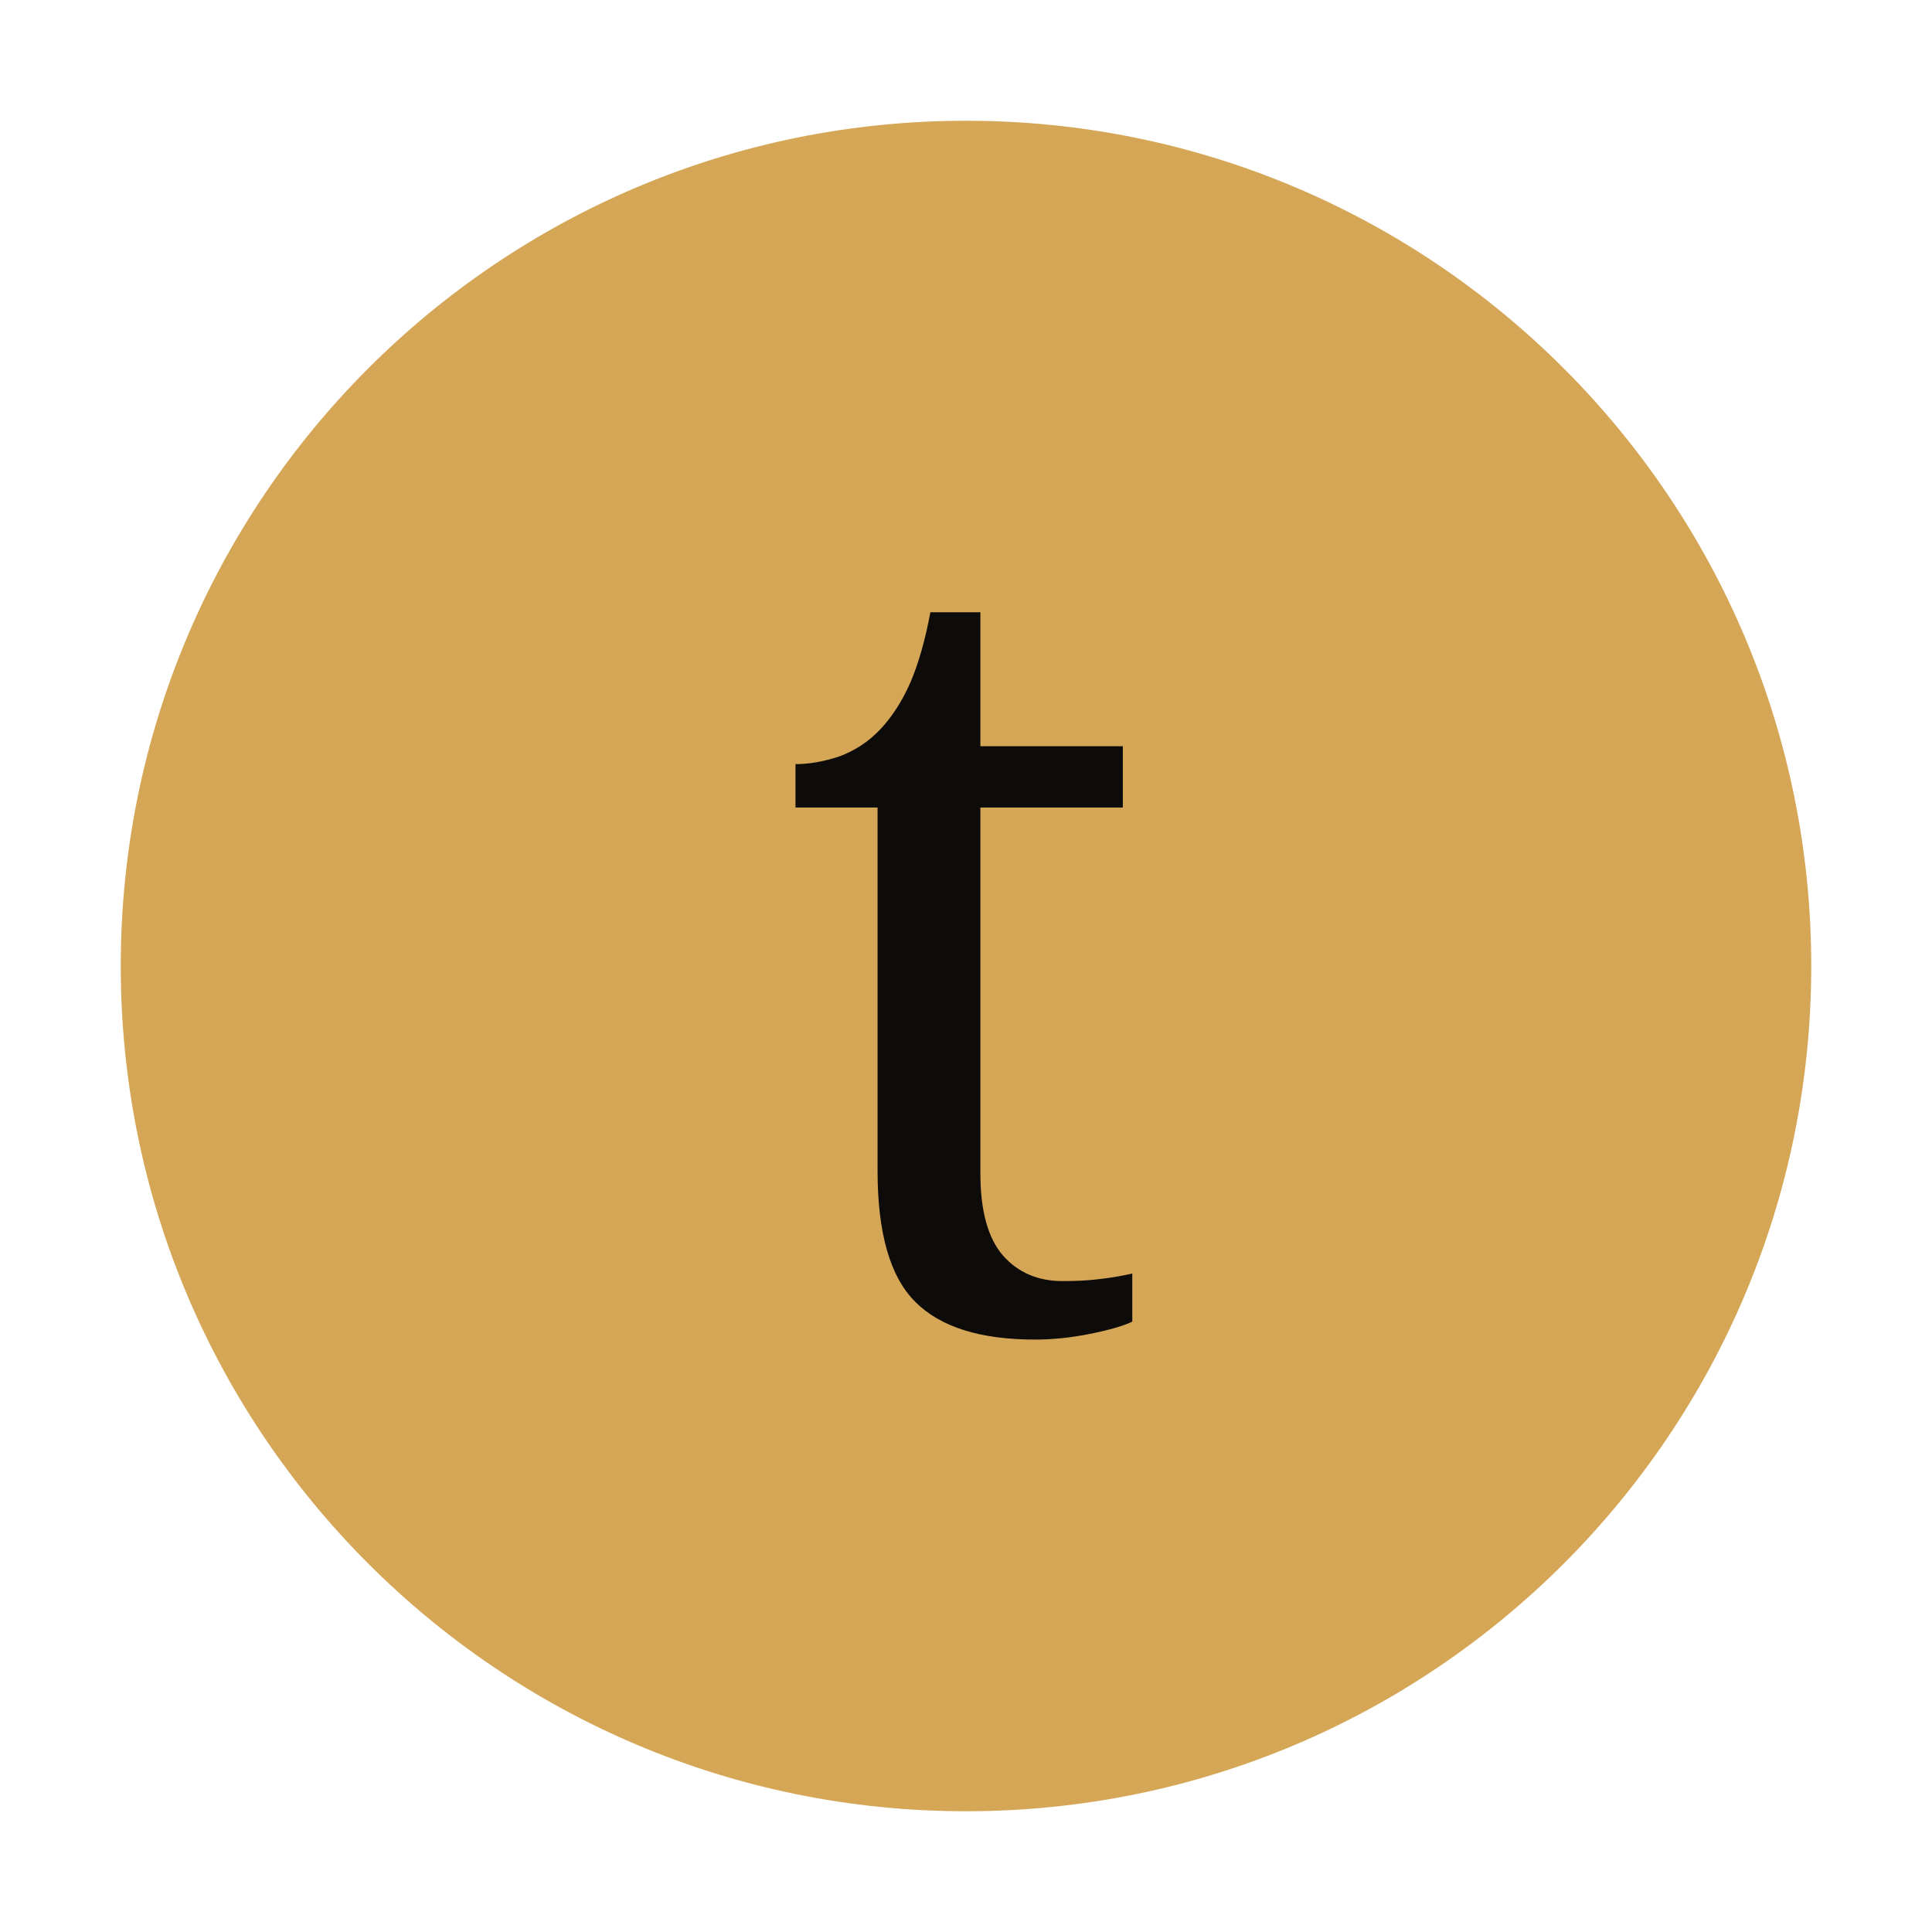
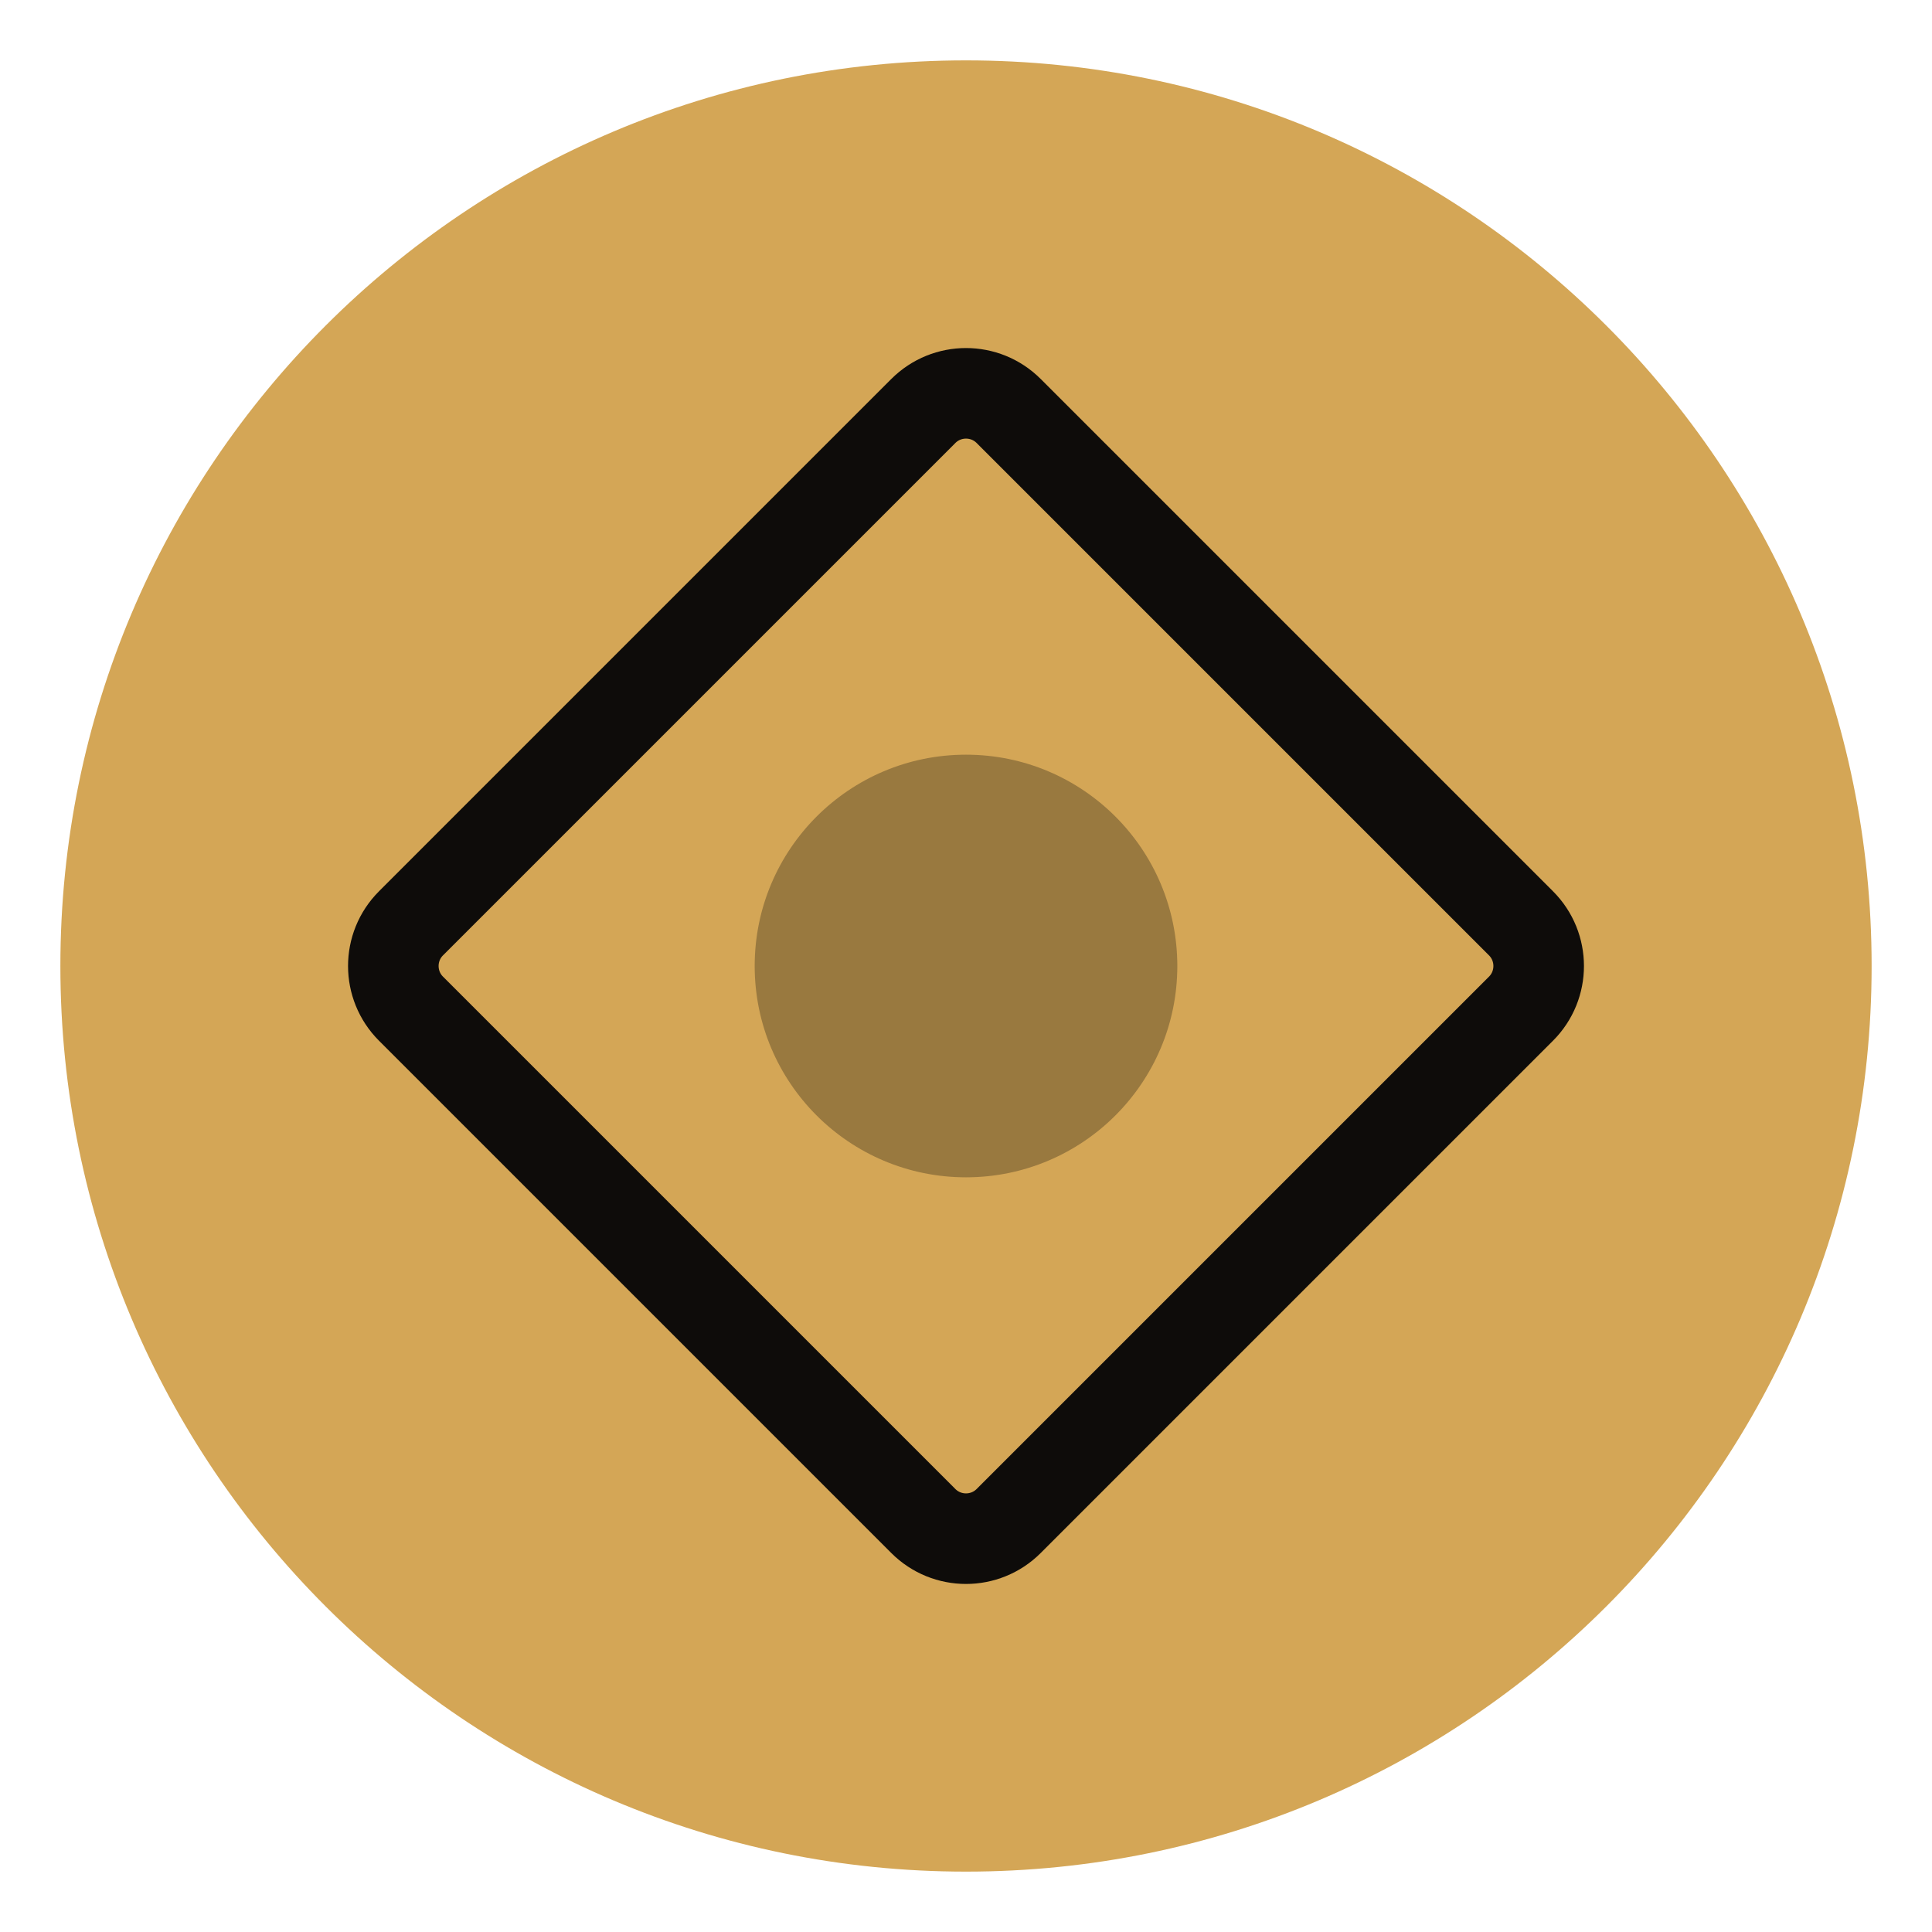
<svg xmlns="http://www.w3.org/2000/svg" viewBox="0 0 32 32">
-   <circle cx="16" cy="16" r="14" fill="#d4a656" />
-   <text x="16" y="22" text-anchor="middle" font-family="Georgia, serif" font-size="18" font-weight="400" fill="#0e0c0a">t</text>
+   <circle cx="16" cy="16" r="15" fill="#d4a656" />
+   <rect x="9" y="9" width="14" height="14" rx="1" fill="none" stroke="#0e0c0a" stroke-width="1.5" transform="rotate(45 16 16)" />
+   <circle cx="16" cy="16" r="3.5" fill="#0e0c0a" opacity="0.3" />
</svg>
